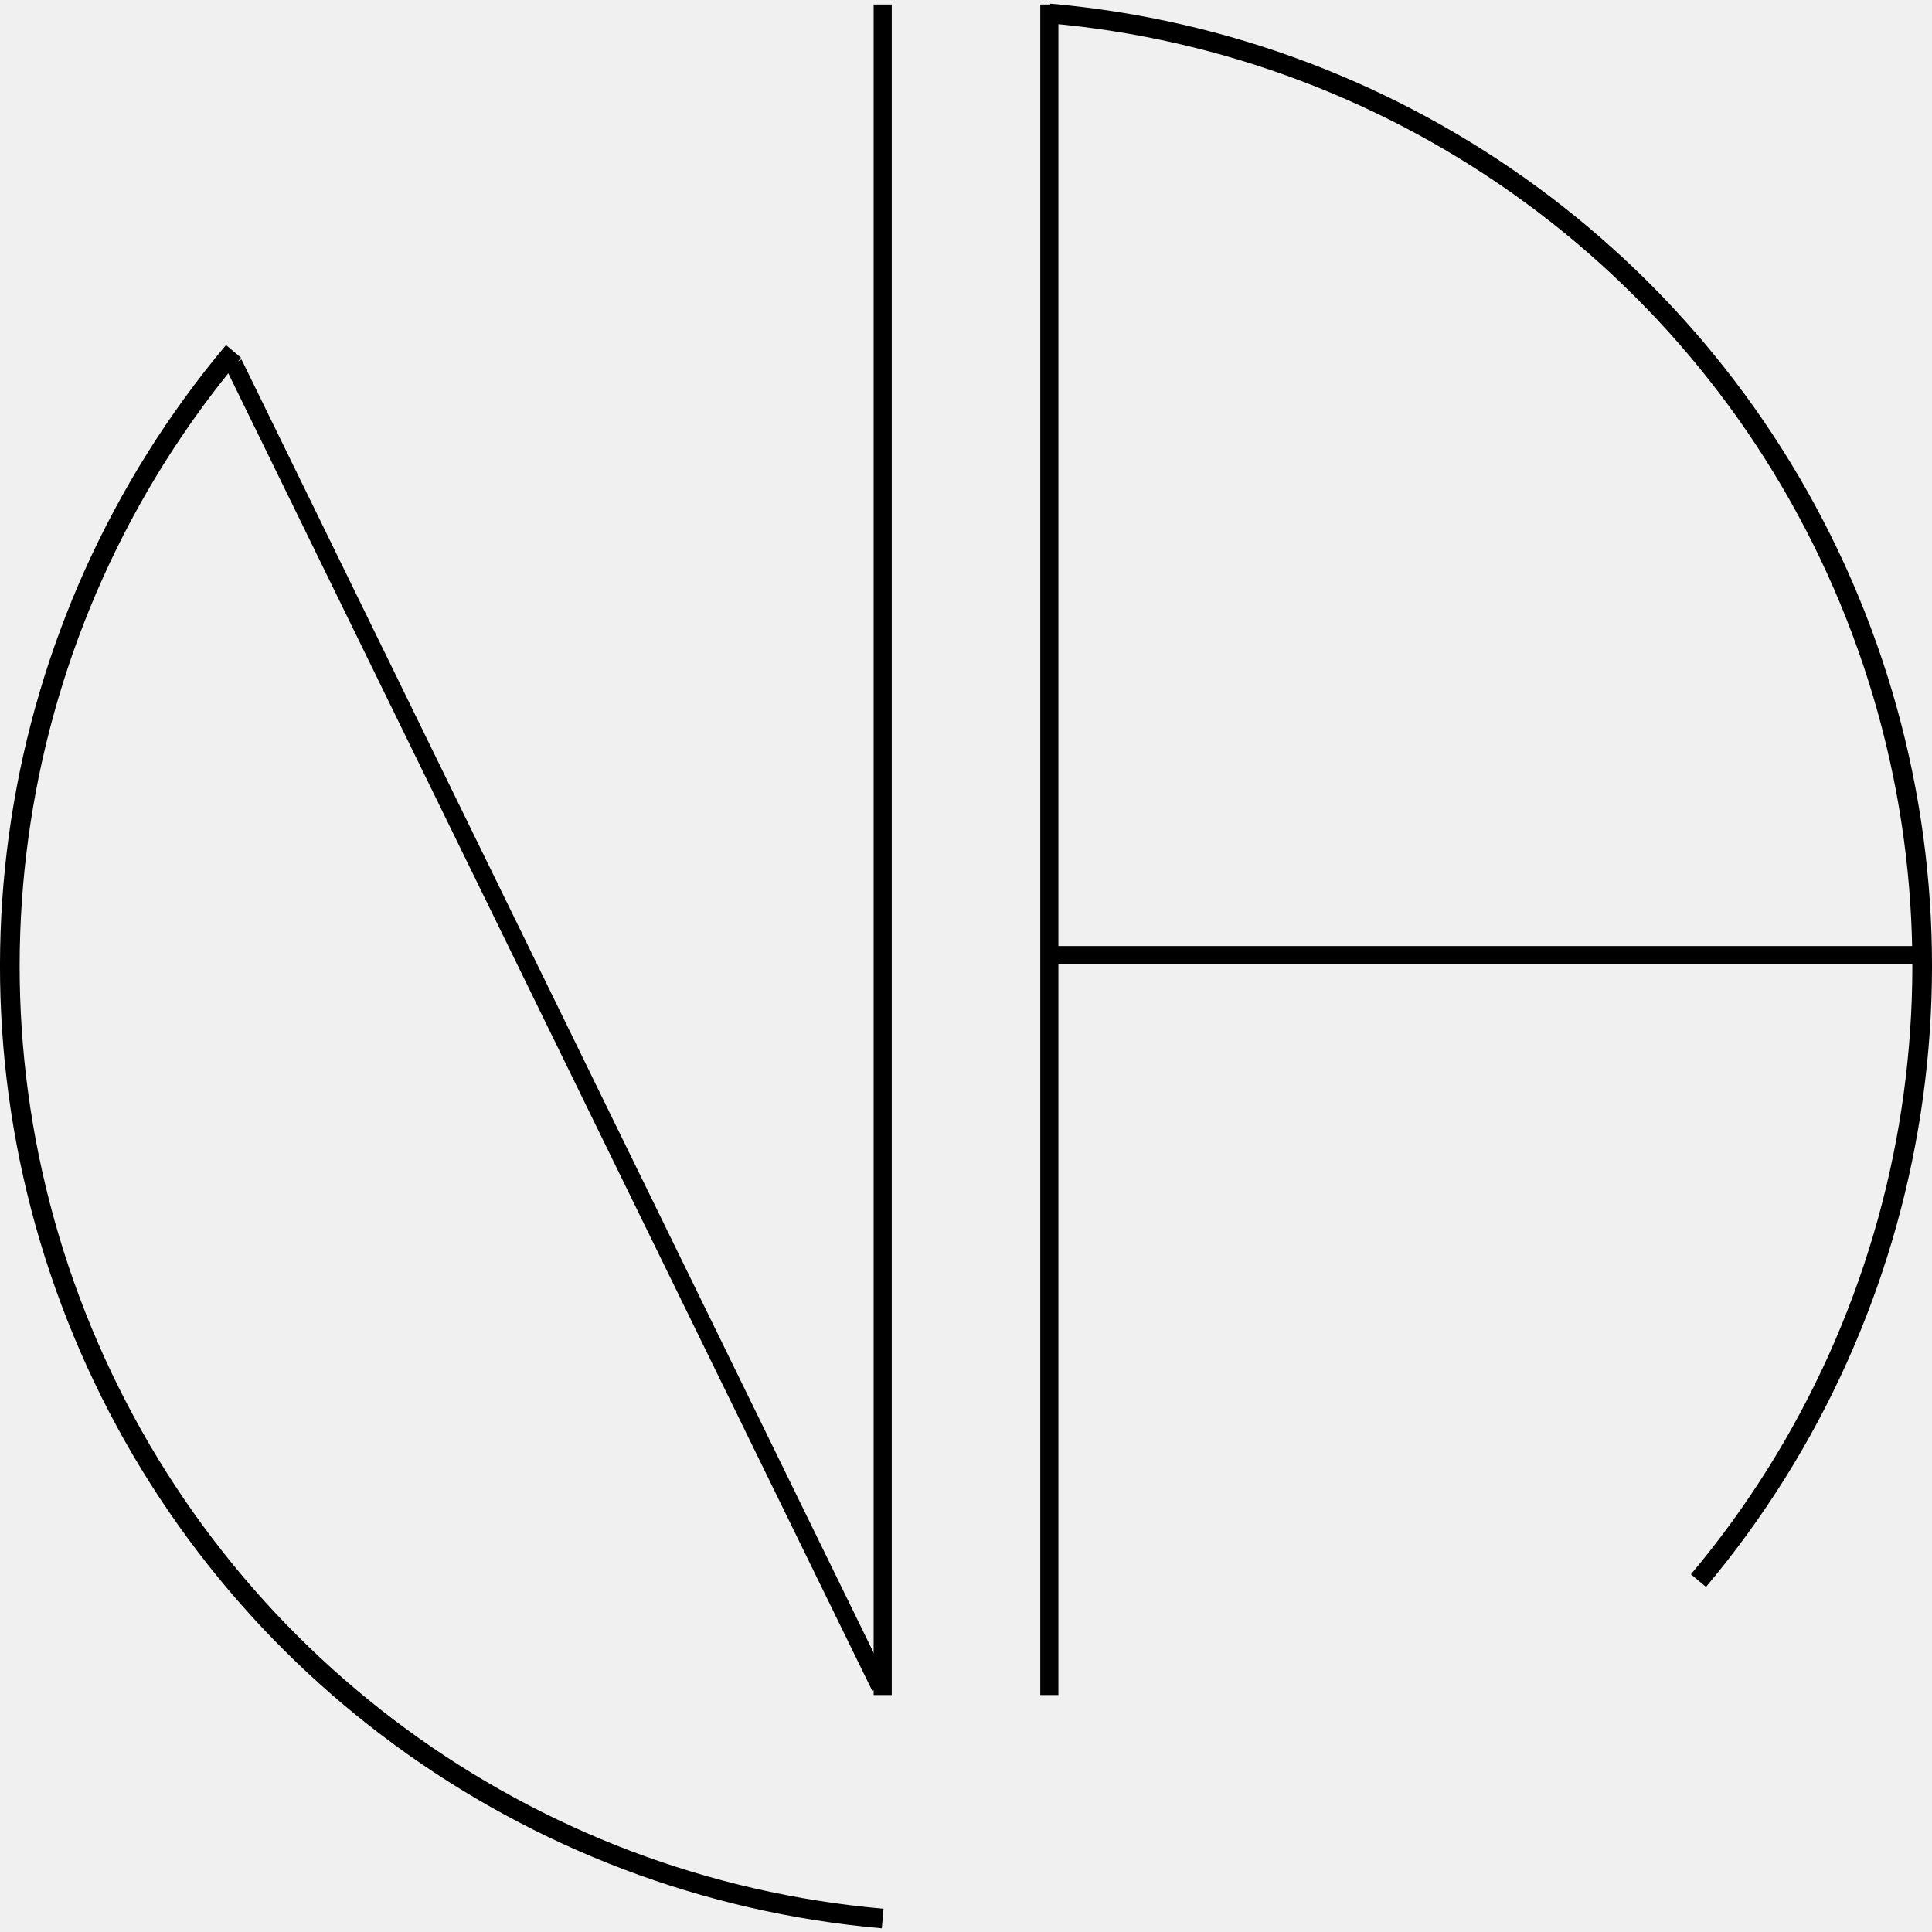
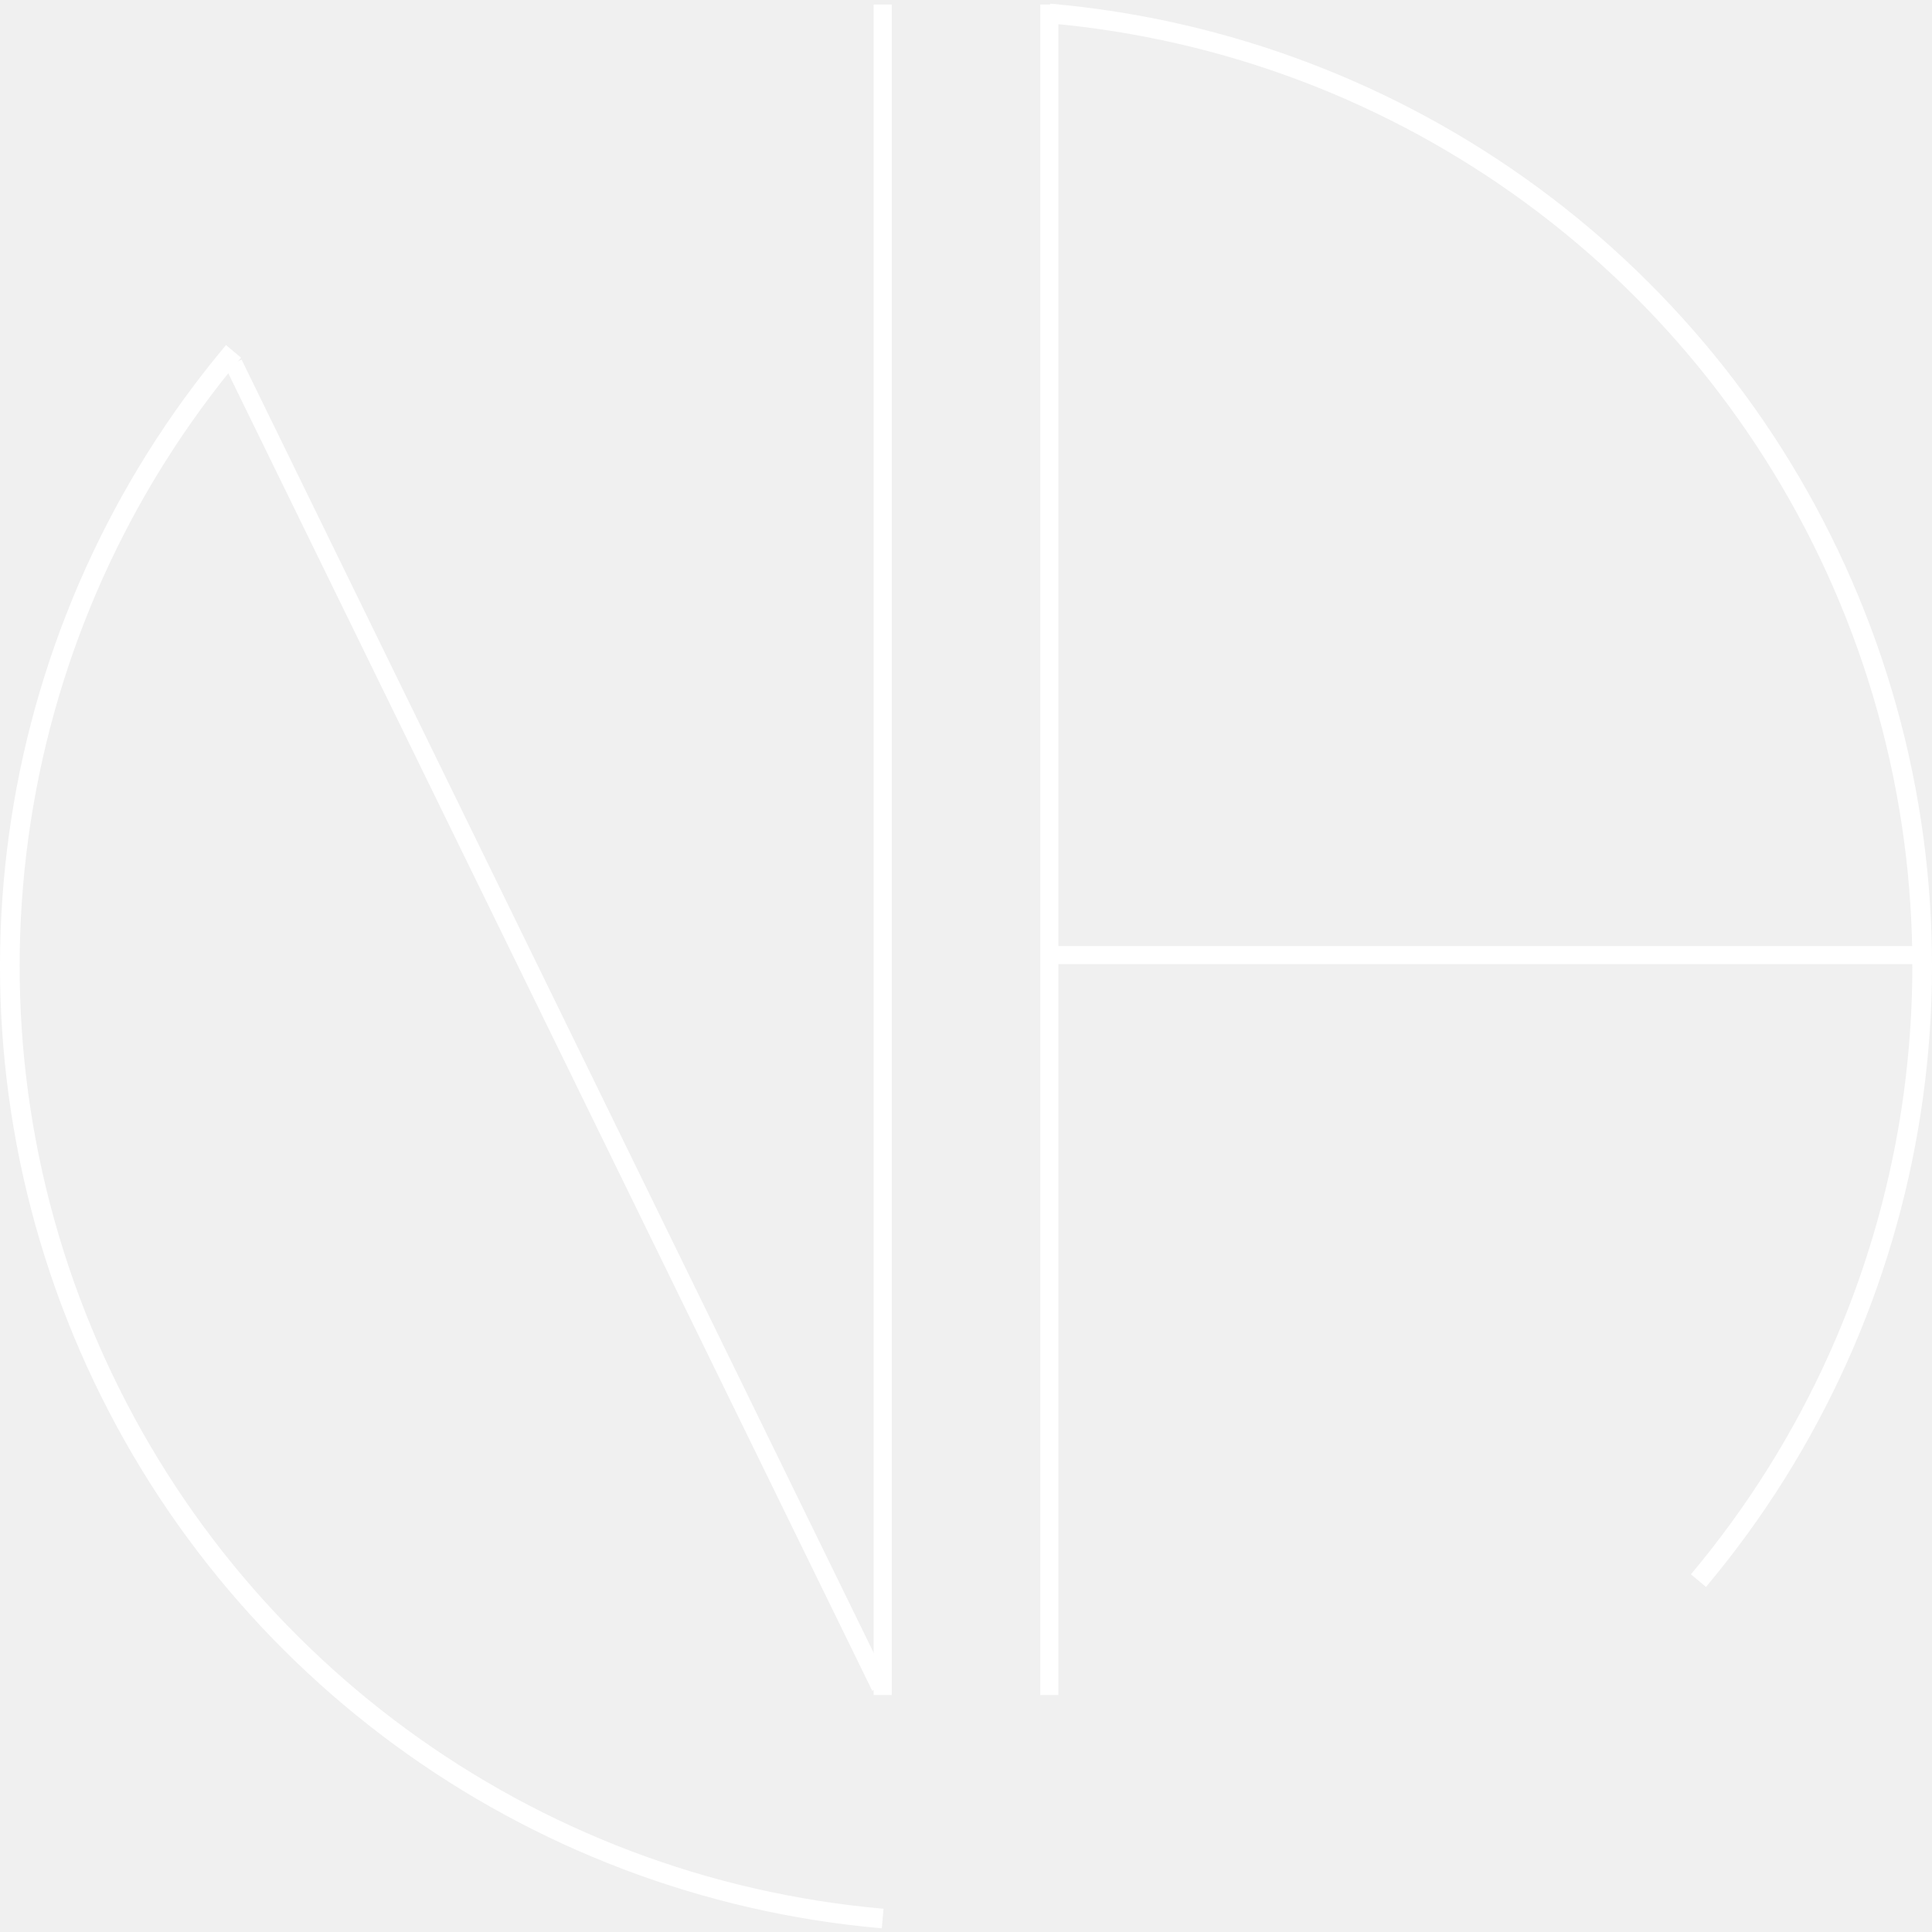
- <svg xmlns="http://www.w3.org/2000/svg" xmlns:ns1="http://www.openswatchbook.org/uri/2009/osb" xmlns:xlink="http://www.w3.org/1999/xlink" version="1.1" preserveAspectRatio="xMidYMid meet" viewBox="0 0 640 640" width="640" height="640" id="svg181">
+ <svg xmlns="http://www.w3.org/2000/svg" xmlns:ns1="http://www.openswatchbook.org/uri/2009/osb" xmlns:xlink="http://www.w3.org/1999/xlink" version="1.1" preserveAspectRatio="none" viewBox="0 0 640 640" width="640" height="640" id="svg181">
  <defs id="defs137">
    <linearGradient id="linearGradient3114" ns1:paint="gradient">
-       <stop style="stop-color:#000000;stop-opacity:1;" offset="0" id="stop3110" />
-       <stop style="stop-color:#000000;stop-opacity:0;" offset="1" id="stop3112" />
+       <stop style="stop-color:#FFFFFF;stop-opacity:1;" offset="0" id="stop3110" />
+       <stop style="stop-color:#FFFFFF;stop-opacity:0;" offset="1" id="stop3112" />
    </linearGradient>
    <linearGradient id="linearGradient3052" ns1:paint="solid">
-       <stop style="stop-color:#000000;stop-opacity:1;" offset="0" id="stop3050" />
+       <stop style="stop-color:#FFFFFF;stop-opacity:1;" offset="0" id="stop3050" />
    </linearGradient>
    <linearGradient id="linearGradient2972" ns1:paint="solid">
-       <stop style="stop-color:#000000;stop-opacity:1;" offset="0" id="stop2970" />
+       <stop style="stop-color:#FFFFFF;stop-opacity:1;" offset="0" id="stop2970" />
    </linearGradient>
    <path d="M640 320C640 496.61 496.62 640 320 640C143.39 640 0 496.61 0 320C0 143.39 143.39 0 320 0C496.62 0 640 143.39 640 320Z" id="b3WUx957WU" />
    <clipPath id="clipa5nPNr7cTu">
      <use xlink:href="#b3WUx957WU" opacity="1" id="use129" />
    </clipPath>
    <path d="" id="iyPaYzx0R" />
    <path d="M300 563L300 3" id="c2ctZCVcC4" />
    <path d="M340 563L340 3" id="a65axy7HdK" />
    <path d="M639 320L343 320" id="a3GtdT7Q4q" />
    <path d="M300.13 561.03L50.32 150.58" id="a96d9riSNj" />
  </defs>
  <g id="g179" transform="translate(6.779754)">
    <g id="g177">
-       <path style="fill:none;stroke:#000000;stroke-width:6.512;stroke-miterlimit:4;stroke-dasharray:none;stroke-opacity:1" id="path3032" d="M 285.614,635.539 A 316.744,316.744 0 0 1 20.587,441.213 316.744,316.744 0 0 1 70.58,116.401" />
-       <path d="M 340.826,4.461 A 316.744,316.744 0 0 1 605.854,198.787 316.744,316.744 0 0 1 555.86,523.599" id="path3034" style="fill:none;stroke:#000000;stroke-width:6.512;stroke-miterlimit:4;stroke-dasharray:none;stroke-opacity:1" />
-       <path style="fill:none;stroke:#000000;stroke-width:6;stroke-linecap:butt;stroke-linejoin:miter;stroke-miterlimit:4;stroke-dasharray:none;stroke-opacity:1" d="m 340.826,1.5 10e-6,560" id="path3036" />
-       <path id="path3038" d="M 285.621,1.5 285.621,561.5" style="fill:none;stroke:#000000;stroke-width:6;stroke-linecap:butt;stroke-linejoin:miter;stroke-miterlimit:4;stroke-dasharray:none;stroke-opacity:1" />
-       <path style="fill:none;stroke:#000000;stroke-width:5.993;stroke-linecap:butt;stroke-linejoin:miter;stroke-miterlimit:4;stroke-dasharray:none;stroke-opacity:1" d="m 340.22,316.386 h 290" id="path3040" />
-       <path style="fill:none;stroke:#000000;stroke-width:5.944;stroke-linecap:butt;stroke-linejoin:miter;stroke-miterlimit:4;stroke-dasharray:none;stroke-opacity:1" d="M 70.565,120.409 284.833,558.795" id="path3048" />
+       <path style="fill:none;stroke:#FFFFFF;stroke-width:6.512;stroke-miterlimit:4;stroke-dasharray:none;stroke-opacity:1" id="path3032" d="M 285.614,635.539 A 316.744,316.744 0 0 1 20.587,441.213 316.744,316.744 0 0 1 70.58,116.401" />
+       <path d="M 340.826,4.461 A 316.744,316.744 0 0 1 605.854,198.787 316.744,316.744 0 0 1 555.86,523.599" id="path3034" style="fill:none;stroke:#FFFFFF;stroke-width:6.512;stroke-miterlimit:4;stroke-dasharray:none;stroke-opacity:1" />
+       <path style="fill:none;stroke:#FFFFFF;stroke-width:6;stroke-linecap:butt;stroke-linejoin:miter;stroke-miterlimit:4;stroke-dasharray:none;stroke-opacity:1" d="m 340.826,1.5 10e-6,560" id="path3036" />
+       <path id="path3038" d="M 285.621,1.5 285.621,561.5" style="fill:none;stroke:#FFFFFF;stroke-width:6;stroke-linecap:butt;stroke-linejoin:miter;stroke-miterlimit:4;stroke-dasharray:none;stroke-opacity:1" />
+       <path style="fill:none;stroke:#FFFFFF;stroke-width:5.993;stroke-linecap:butt;stroke-linejoin:miter;stroke-miterlimit:4;stroke-dasharray:none;stroke-opacity:1" d="m 340.22,316.386 h 290" id="path3040" />
+       <path style="fill:none;stroke:#FFFFFF;stroke-width:5.944;stroke-linecap:butt;stroke-linejoin:miter;stroke-miterlimit:4;stroke-dasharray:none;stroke-opacity:1" d="M 70.565,120.409 284.833,558.795" id="path3048" />
    </g>
  </g>
</svg>
